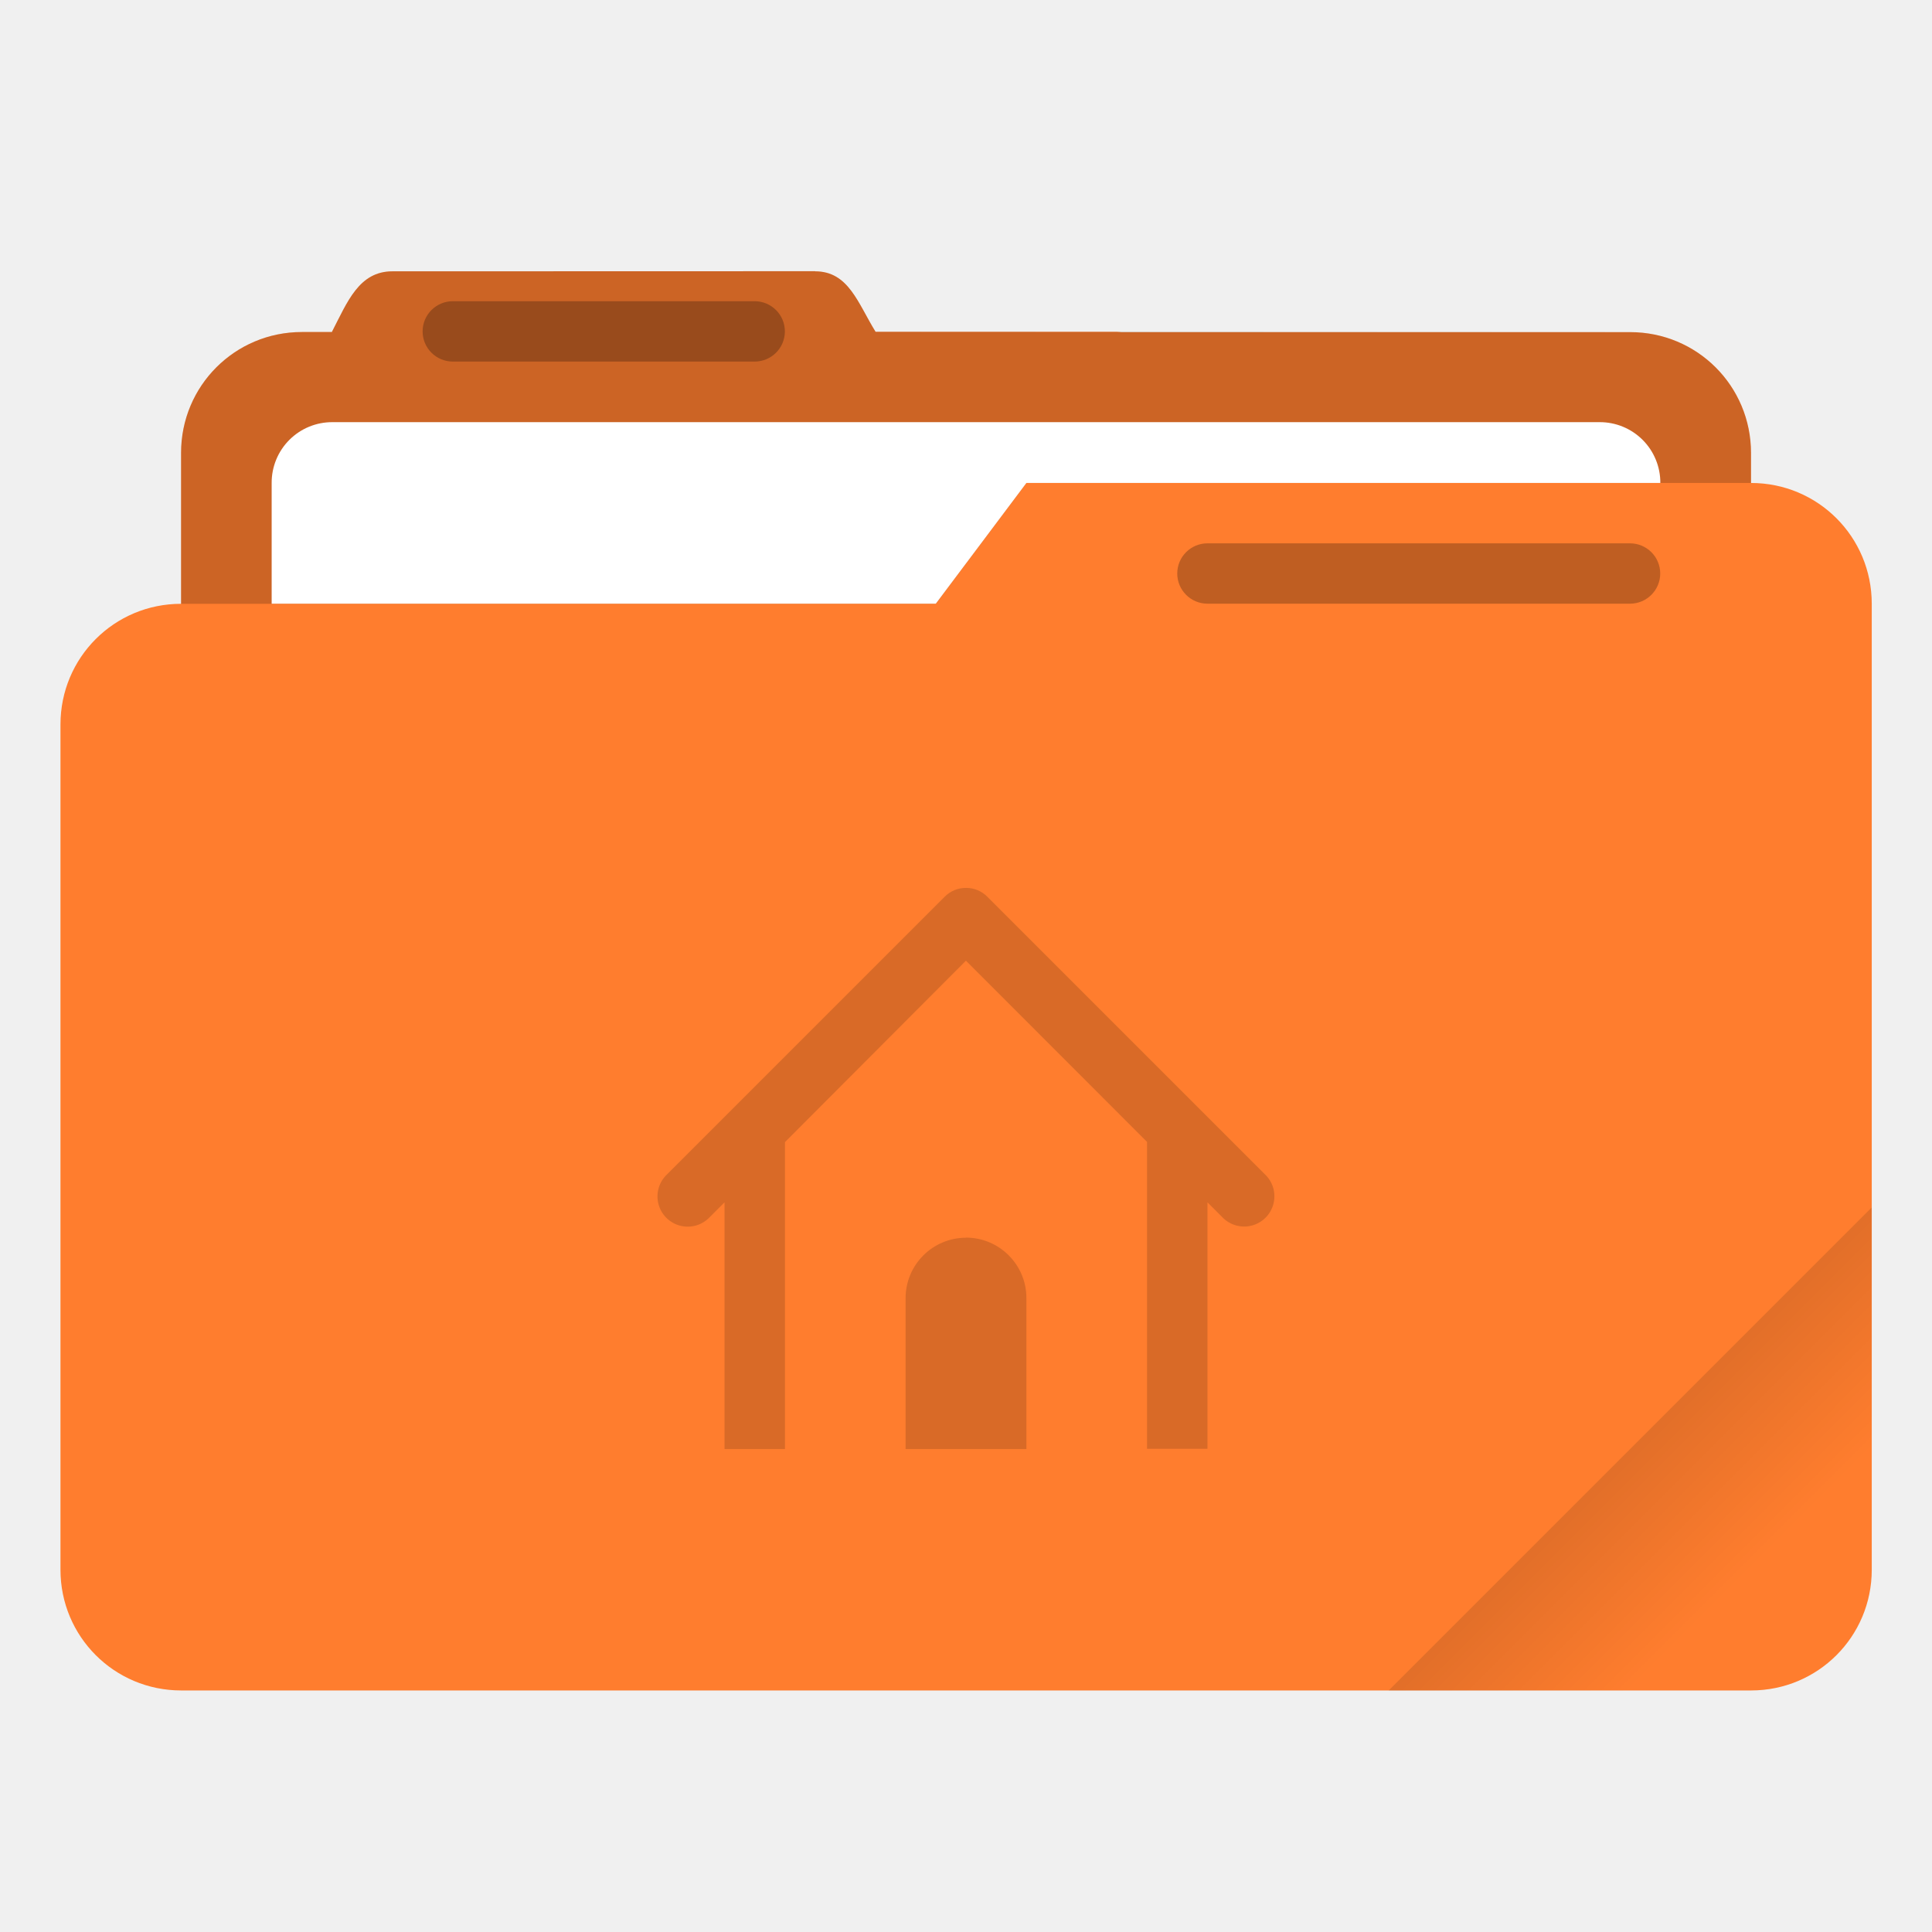
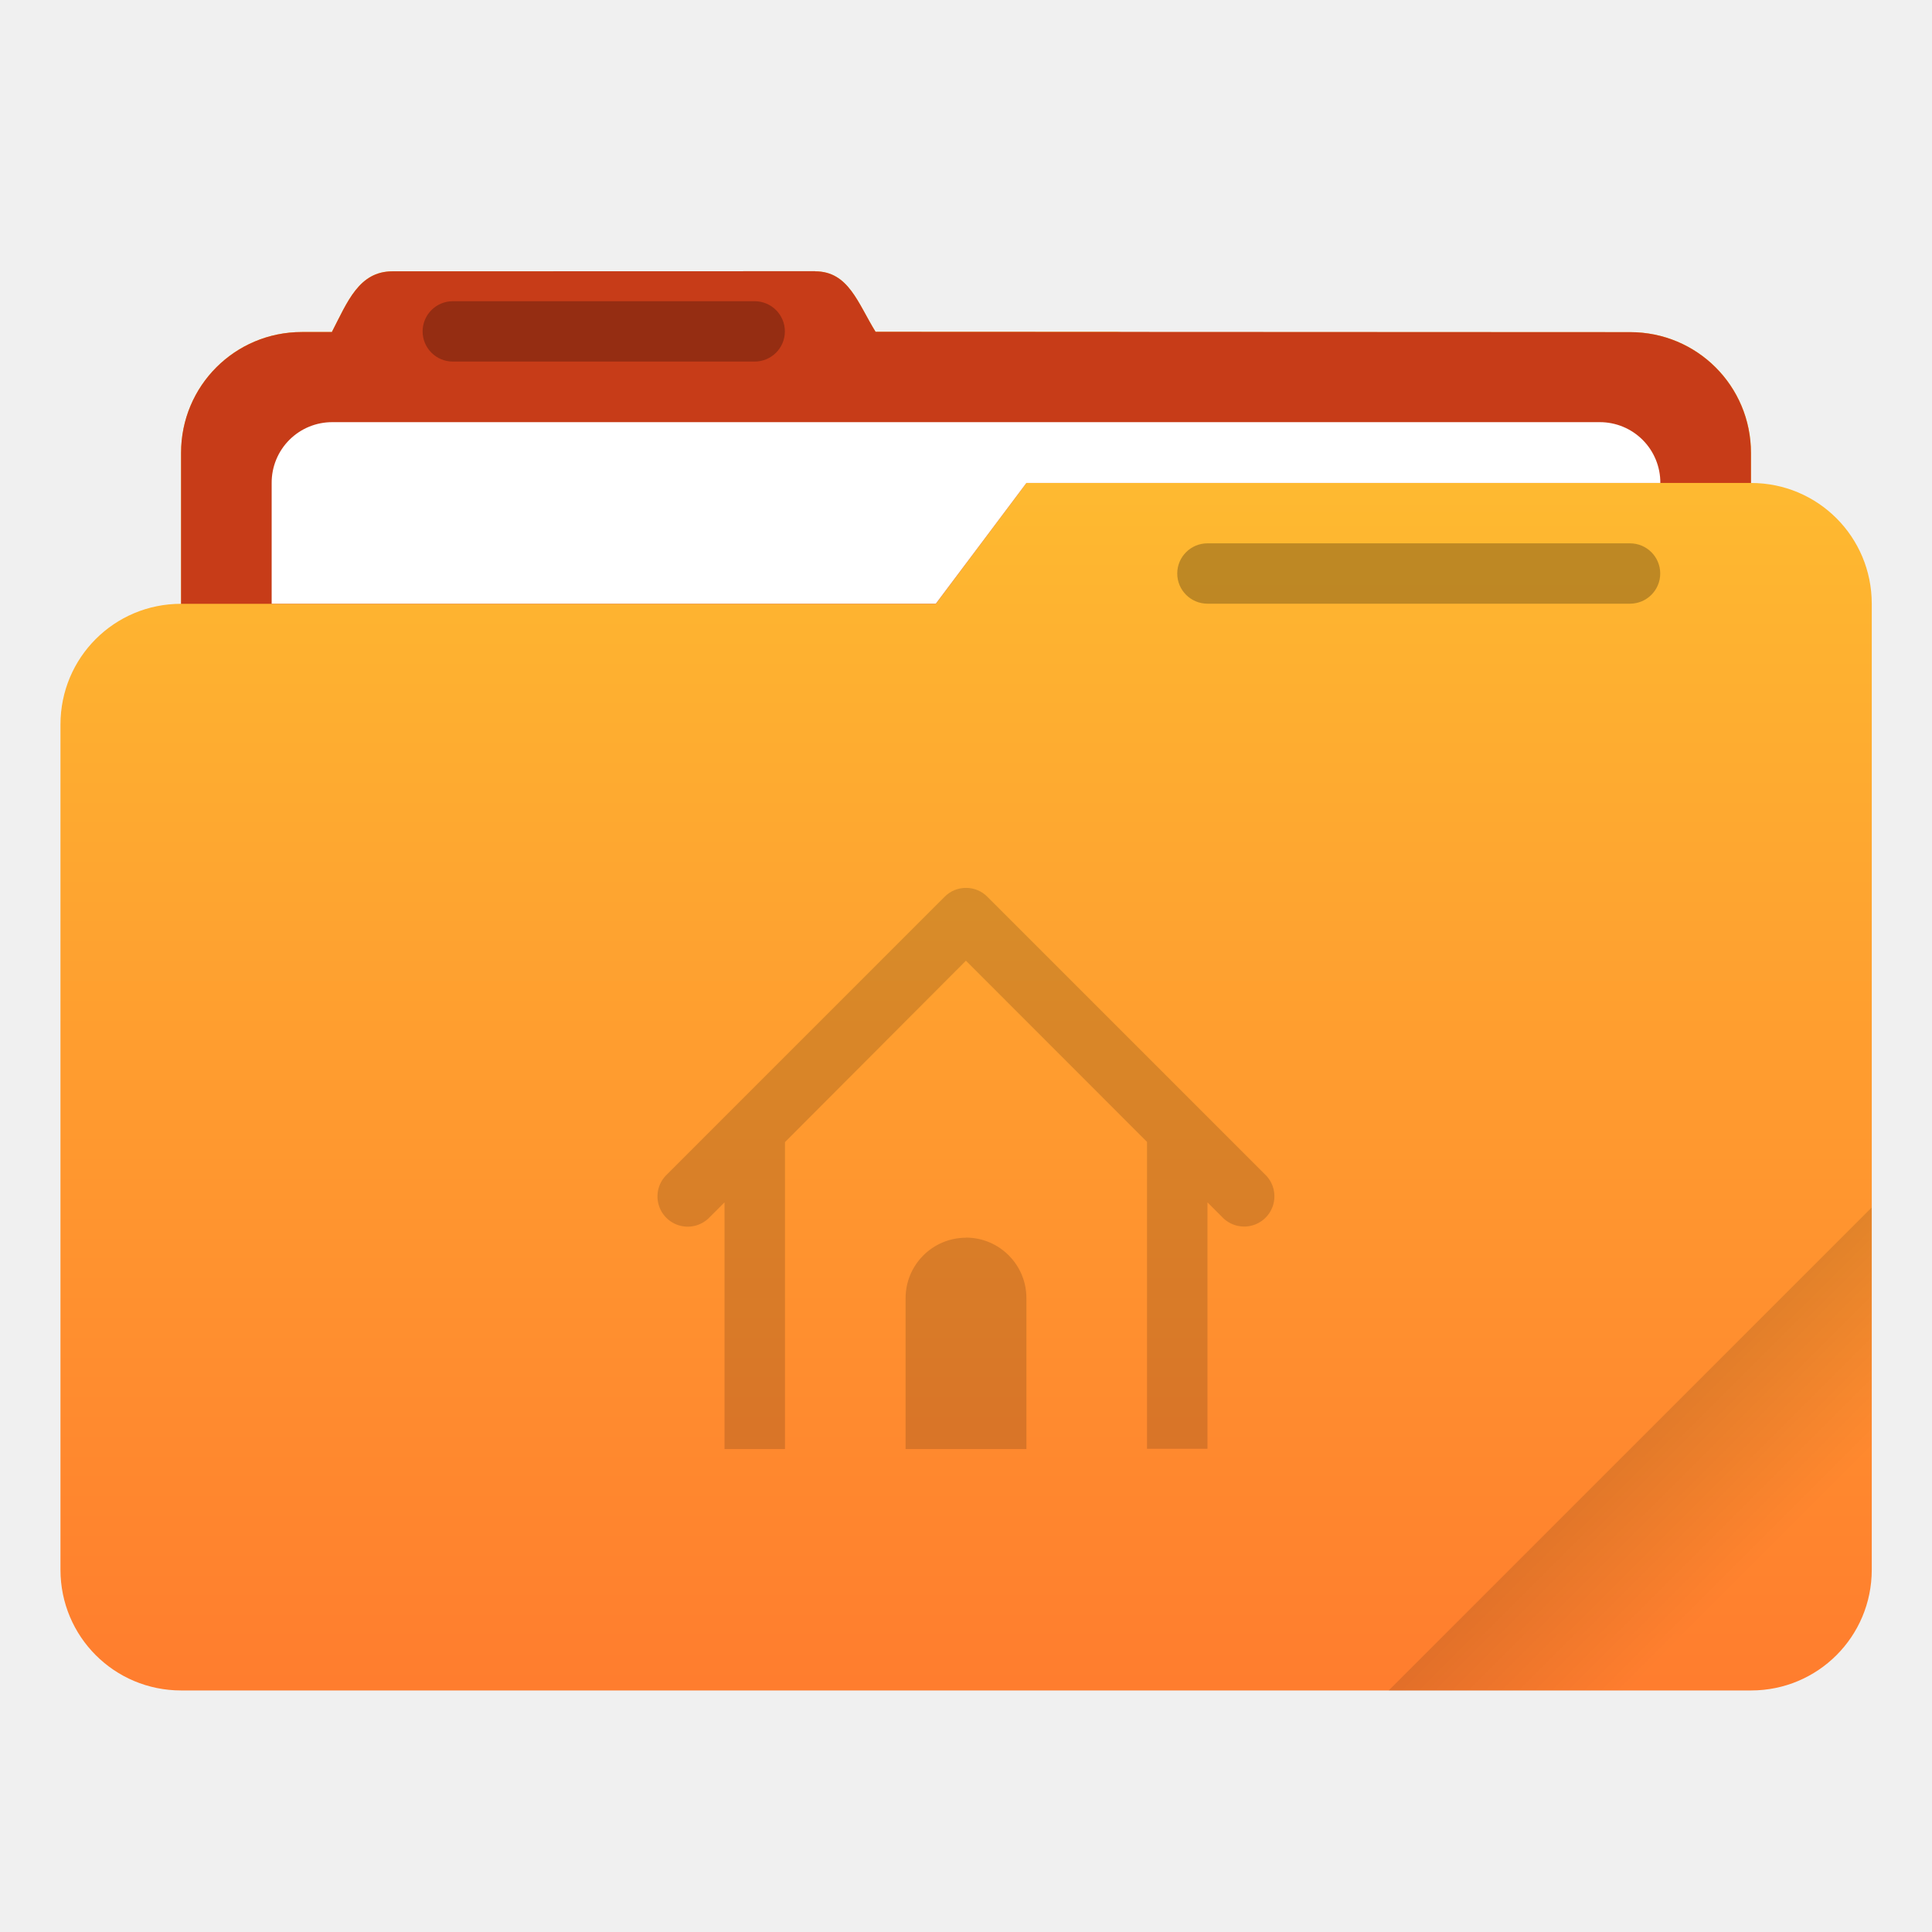
<svg xmlns="http://www.w3.org/2000/svg" width="64" height="64" viewBox="0 0 16.933 16.933">
  <defs>
    <linearGradient id="a" x1="-197.72" x2="-197.72" y1="263.86" y2="273.76" gradientTransform="rotate(-45 -337.55 -145.8)" gradientUnits="userSpaceOnUse">
      <stop offset="0" />
      <stop offset="1" stop-opacity="0" />
    </linearGradient>
+     <linearGradient id="soplosFolder" x1="0" y1="1" x2="0" y2="0">
+       <stop offset="0" stop-color="#ff7d2e" />
+       <stop offset="1" stop-color="#fec431" />
+     </linearGradient>
  </defs>
-   <path fill="currentColor" d="m7.144 2.377-3.704.001c-.294 0-.395.268-.53.529v.003h-.264c-.587 0-1.059.472-1.059 1.059v1.323C1.001 5.292.53 5.764.53 6.35v7.408c0 .586.472 1.058 1.058 1.058h13.759c.586 0 1.058-.472 1.058-1.058V5.292c0-.587-.472-1.059-1.058-1.059V3.97c0-.587-.472-1.059-1.059-1.059h-4.46l-.037-.003H7.674c-.155-.25-.236-.53-.53-.53z" class="ColorScheme-Highlight" color="#ff7d2e" />
-   <path d="m7.144 2.377-3.704.001c-.294 0-.395.268-.53.529v.003h-.264c-.587 0-1.059.472-1.059 1.059v1.323h6.615l.794-1.059h6.35V3.97c0-.587-.472-1.059-1.059-1.059l-6.613-.003c-.155-.25-.236-.53-.53-.53z" opacity=".2" />
+   <path fill="url(#soplosFolder)" d="m7.144 2.377-3.704.001c-.294 0-.395.268-.53.529v.003h-.264c-.587 0-1.059.472-1.059 1.059v1.323C1.001 5.292.53 5.764.53 6.35v7.408c0 .586.472 1.058 1.058 1.058h13.759c.586 0 1.058-.472 1.058-1.058V5.292c0-.587-.472-1.059-1.058-1.059V3.97c0-.587-.472-1.059-1.059-1.059h-4.46l-.037-.003H7.674c-.155-.25-.236-.53-.53-.53z" class="ColorScheme-Highlight" color="#ff7d2e" />
+   <path d="m7.144 2.377-3.704.001c-.294 0-.395.268-.53.529v.003h-.264c-.587 0-1.059.472-1.059 1.059v1.323h6.615l.794-1.059h6.35V3.97c0-.587-.472-1.059-1.059-1.059l-6.613-.003c-.155-.25-.236-.53-.53-.53z" fill="#c73c18" />
  <path fill="#fff" d="M2.915 3.7a.53.53 0 0 0-.534.533v1.058h5.821l.794-1.058h5.556a.53.53 0 0 0-.533-.533z" />
  <rect width="3.175" height=".529" x="3.704" y="2.64" opacity=".25" rx=".265" ry=".265" />
  <path fill="url(#a)" d="M62 40 46 56h12c2.216 0 4-1.784 4-4z" opacity=".2" transform="scale(.26458)" />
  <rect width="4.233" height=".529" x="10.318" y="4.762" opacity=".25" ry=".265" />
  <path d="M8.467 7.782a.26.26 0 0 0-.188.078l-2.432 2.432a.265.265 0 1 0 .375.374l.128-.128V12.7h.53v-2.69l1.586-1.59 1.587 1.588v2.69h.53v-2.16l.127.127a.265.265 0 1 0 .375-.374L8.654 7.86a.26.26 0 0 0-.187-.078m0 3.066a.53.53 0 0 0-.53.529V12.7h1.059v-1.323a.53.53 0 0 0-.53-.53z" opacity=".15" />
</svg>
